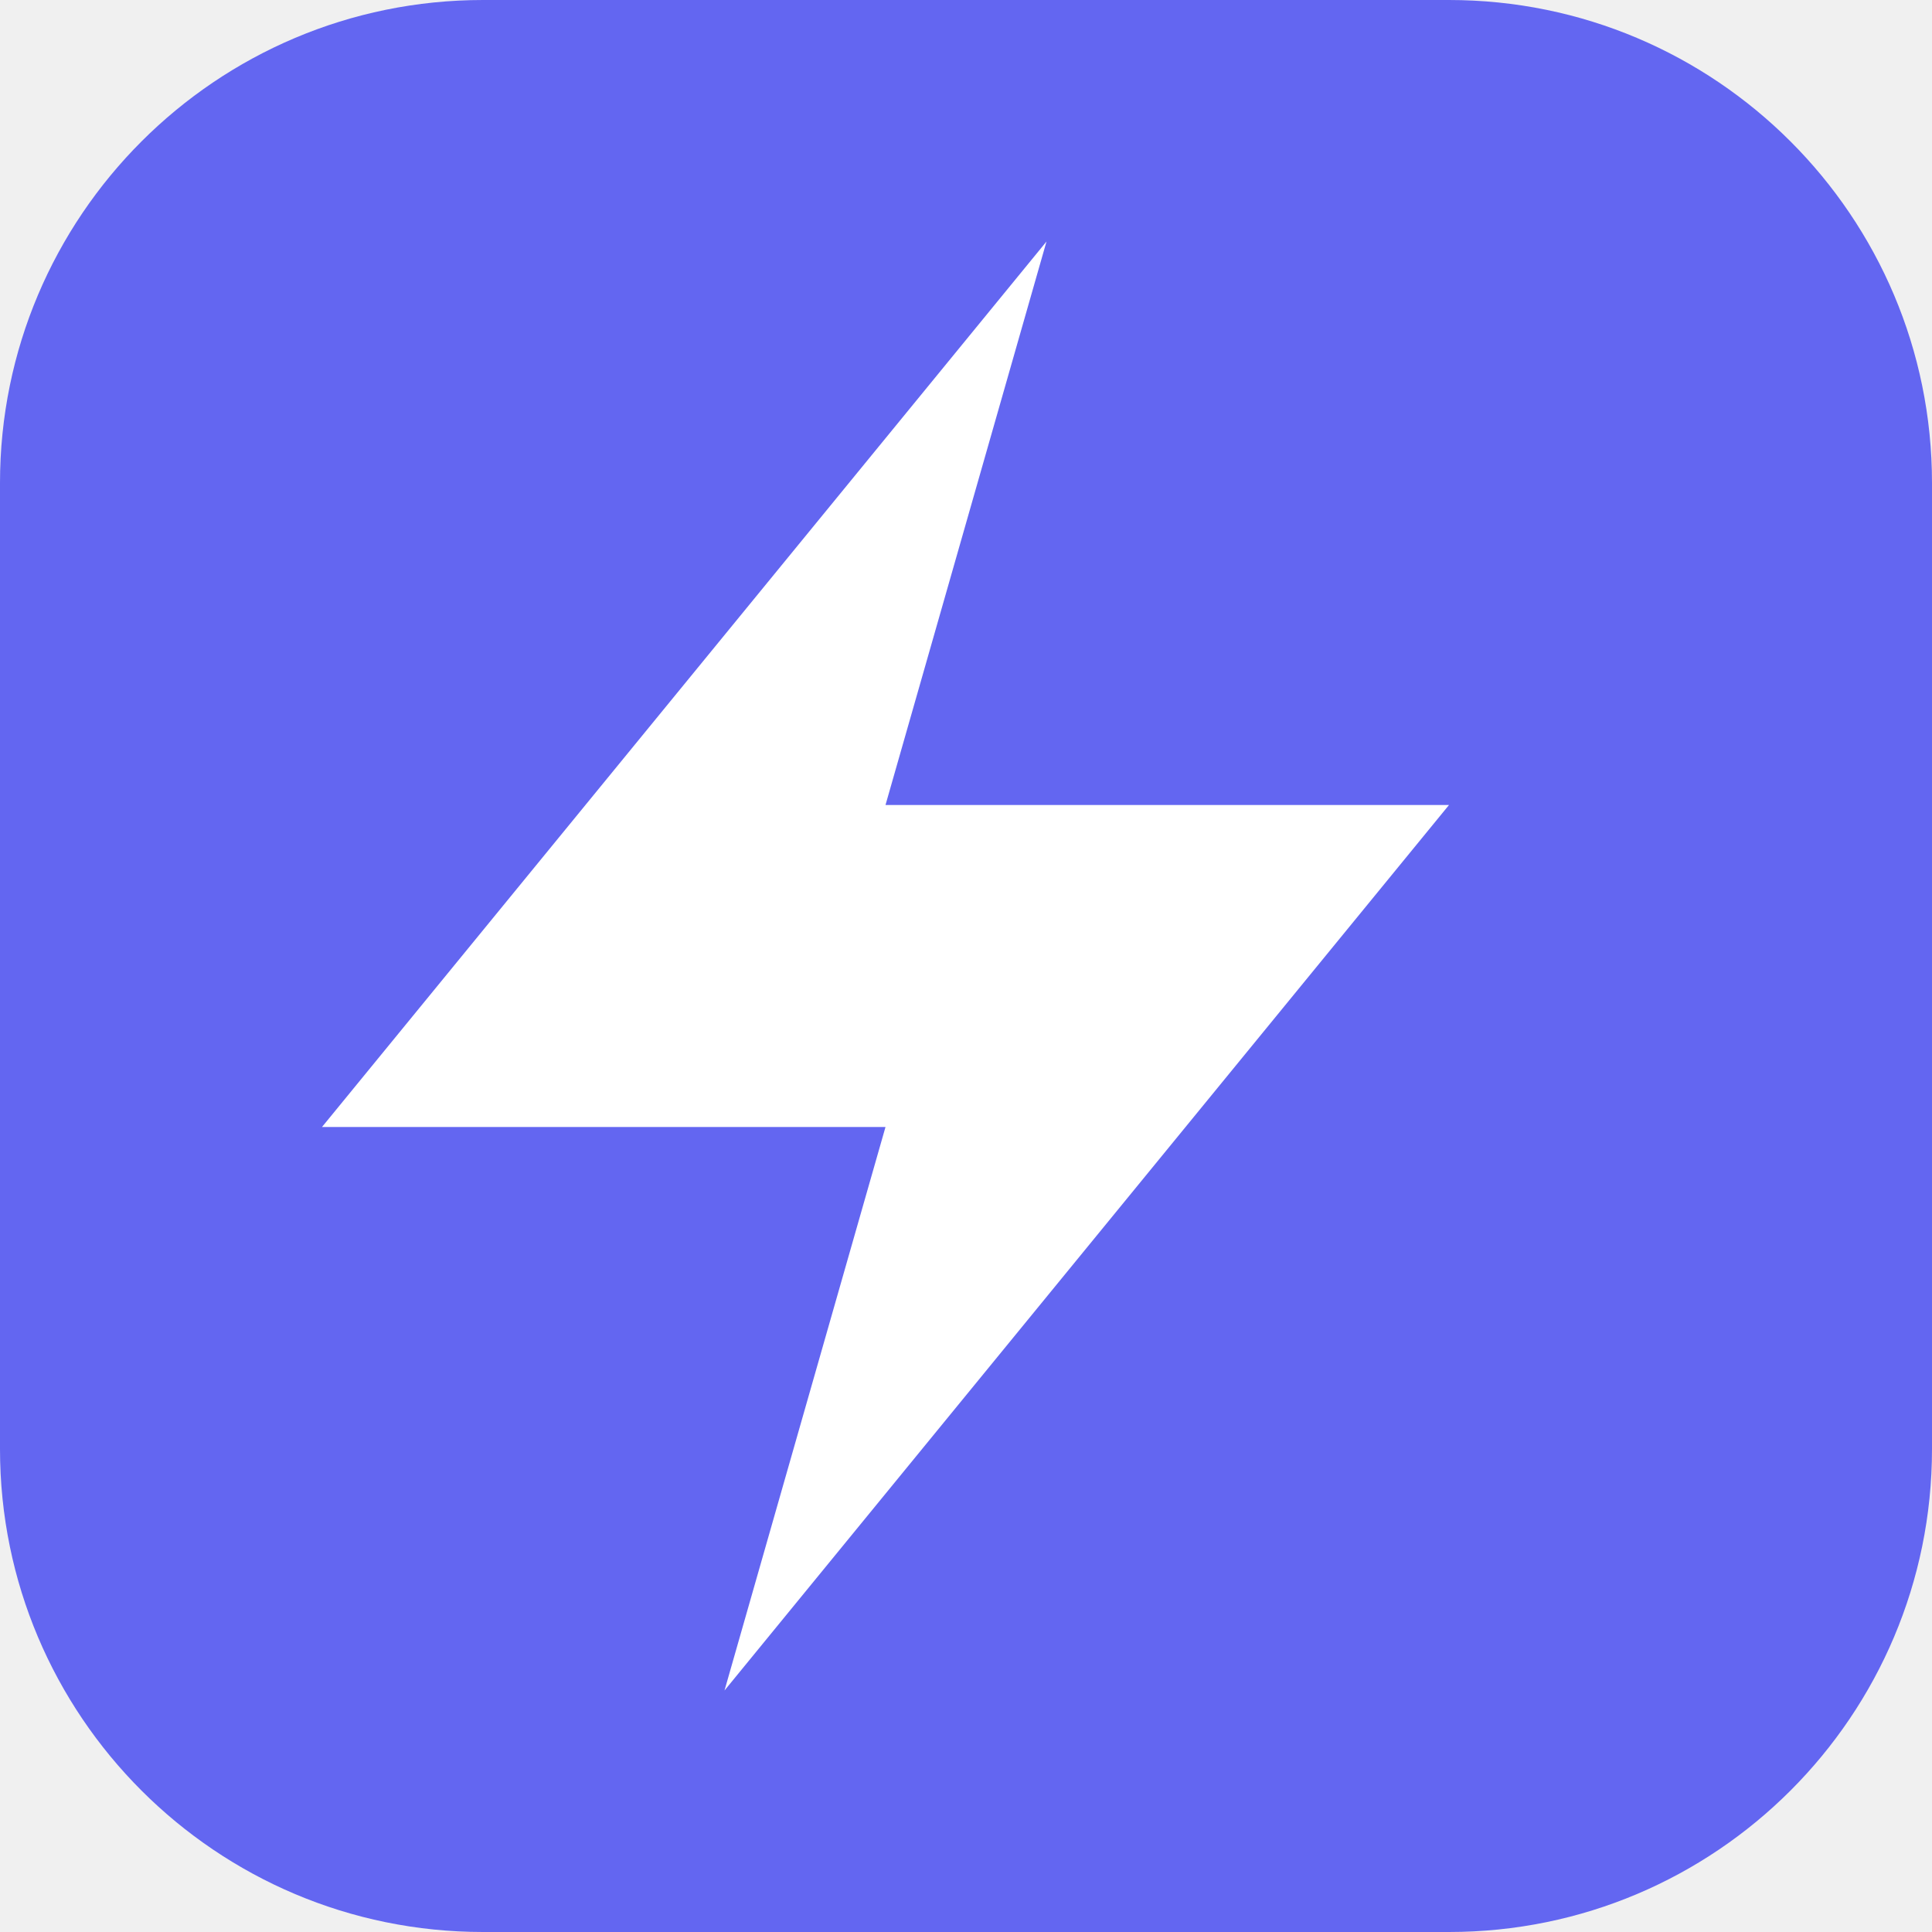
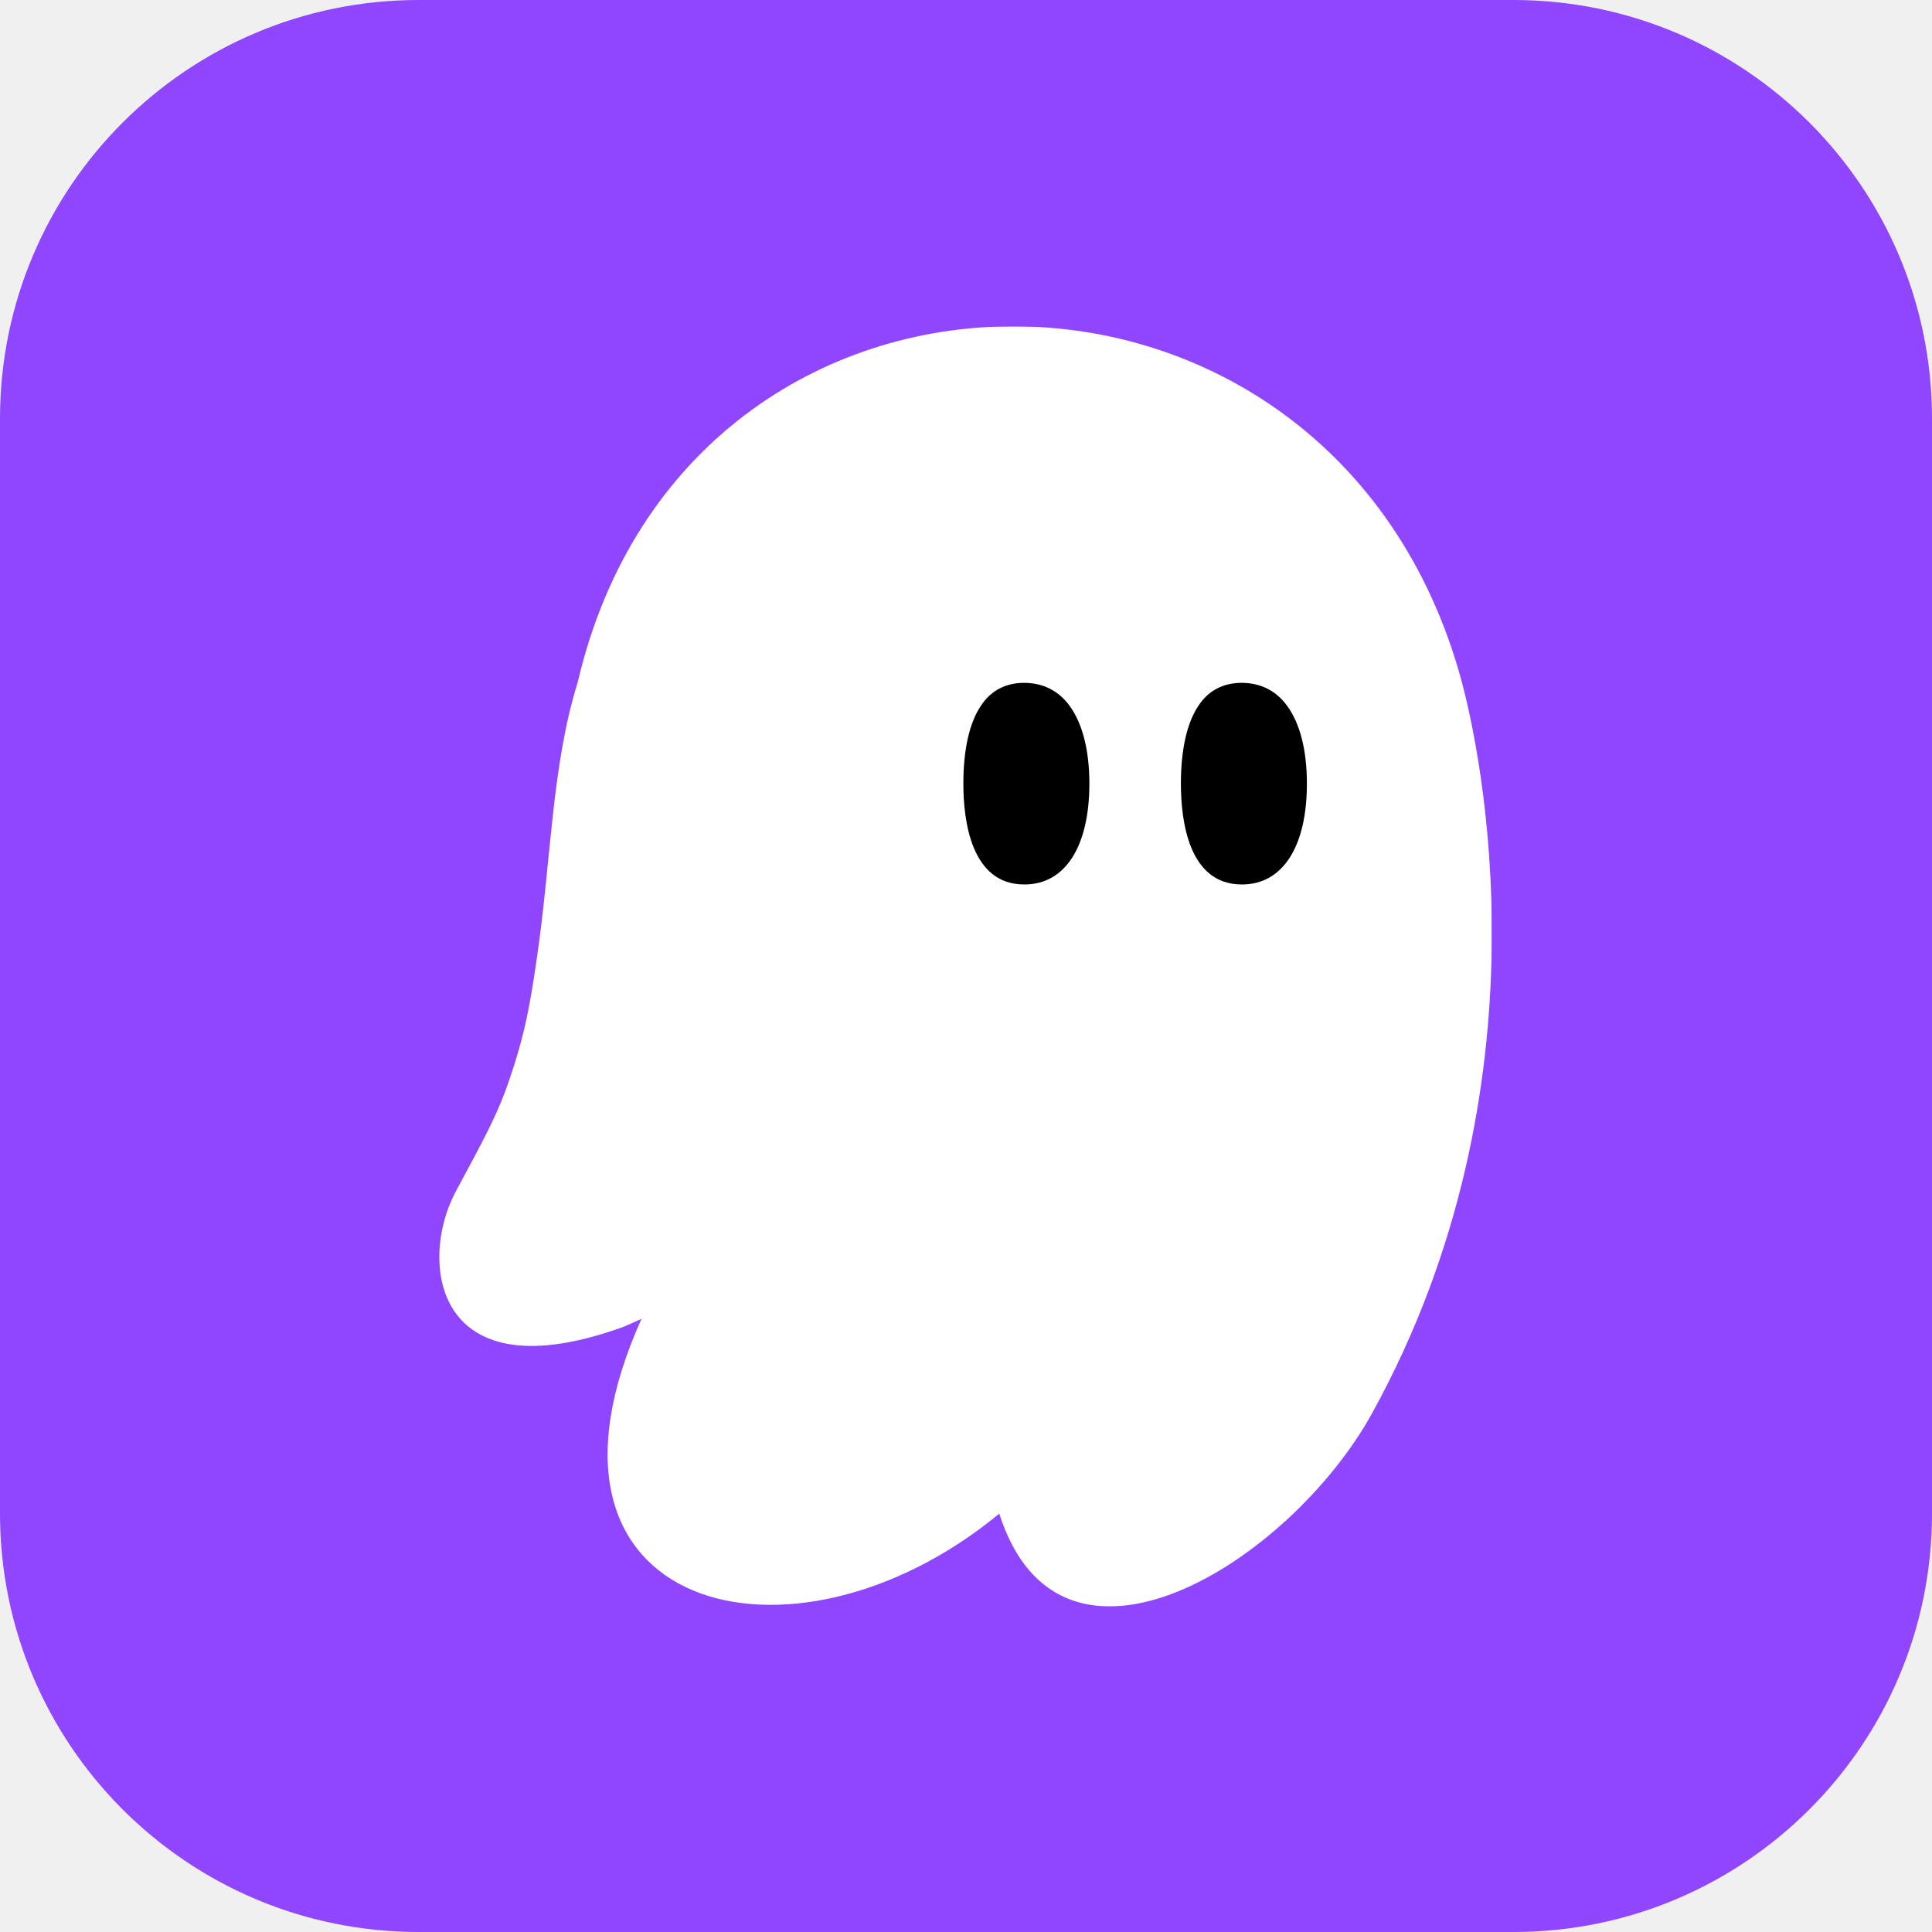
- <svg xmlns="http://www.w3.org/2000/svg" viewBox="0 0 24 24" width="24" height="24" fill="none">
-   <rect width="24" height="24" rx="6" fill="#6366F1" />
-   <path d="M13 3L4 14h7l-2 7 9-11h-7l2-7z" fill="#FFFFFF" />
+ <svg xmlns="http://www.w3.org/2000/svg" width="1200" height="1200" viewBox="0 0 1200 1200" fill="none">
+   <rect width="1200" height="1200" rx="260" fill="#9046FF" />
+   <mask id="mask0_1106_4856" style="mask-type:luminance" maskUnits="userSpaceOnUse" x="272" y="202" width="655" height="796">
+     <path d="M926.578 202.793H272.637V997.857H926.578V202.793Z" fill="white" />
+   </mask>
+   <g mask="url(#mask0_1106_4856)">
+     <path d="M398.554 818.914C316.315 1001.03 491.477 1046.74 620.672 940.156C658.687 1059.66 801.052 970.473 852.234 877.795C964.787 673.567 919.318 465.357 907.64 422.374C827.637 129.443 427.623 128.946 358.8 423.865C342.651 475.544 342.402 534.18 333.458 595.051C328.986 625.86 325.507 645.488 313.83 677.785C306.873 696.424 297.68 712.819 282.773 740.645C259.915 783.881 269.604 867.113 387.87 823.883L399.051 818.914H398.554Z" fill="white" />
+     <path d="M636.123 549.353C603.328 549.353 598.359 510.097 598.359 486.742C598.359 465.623 602.086 448.977 609.293 438.293C615.504 428.852 624.697 424.131 636.123 424.131C647.555 424.131 657.492 428.852 664.447 438.541C672.398 449.474 676.623 466.12 676.623 486.742C676.623 525.998 661.471 549.353 636.375 549.353H636.123Z" fill="black" />
+     <path d="M771.24 549.353C738.445 549.353 733.477 510.097 733.477 486.742C733.477 465.623 737.203 448.977 744.41 438.293C750.621 428.852 759.814 424.131 771.24 424.131C782.672 424.131 792.609 428.852 799.564 438.541C807.516 449.474 811.74 466.12 811.74 486.742C811.74 525.998 796.588 549.353 771.492 549.353H771.24Z" fill="black" />
+   </g>
</svg>
